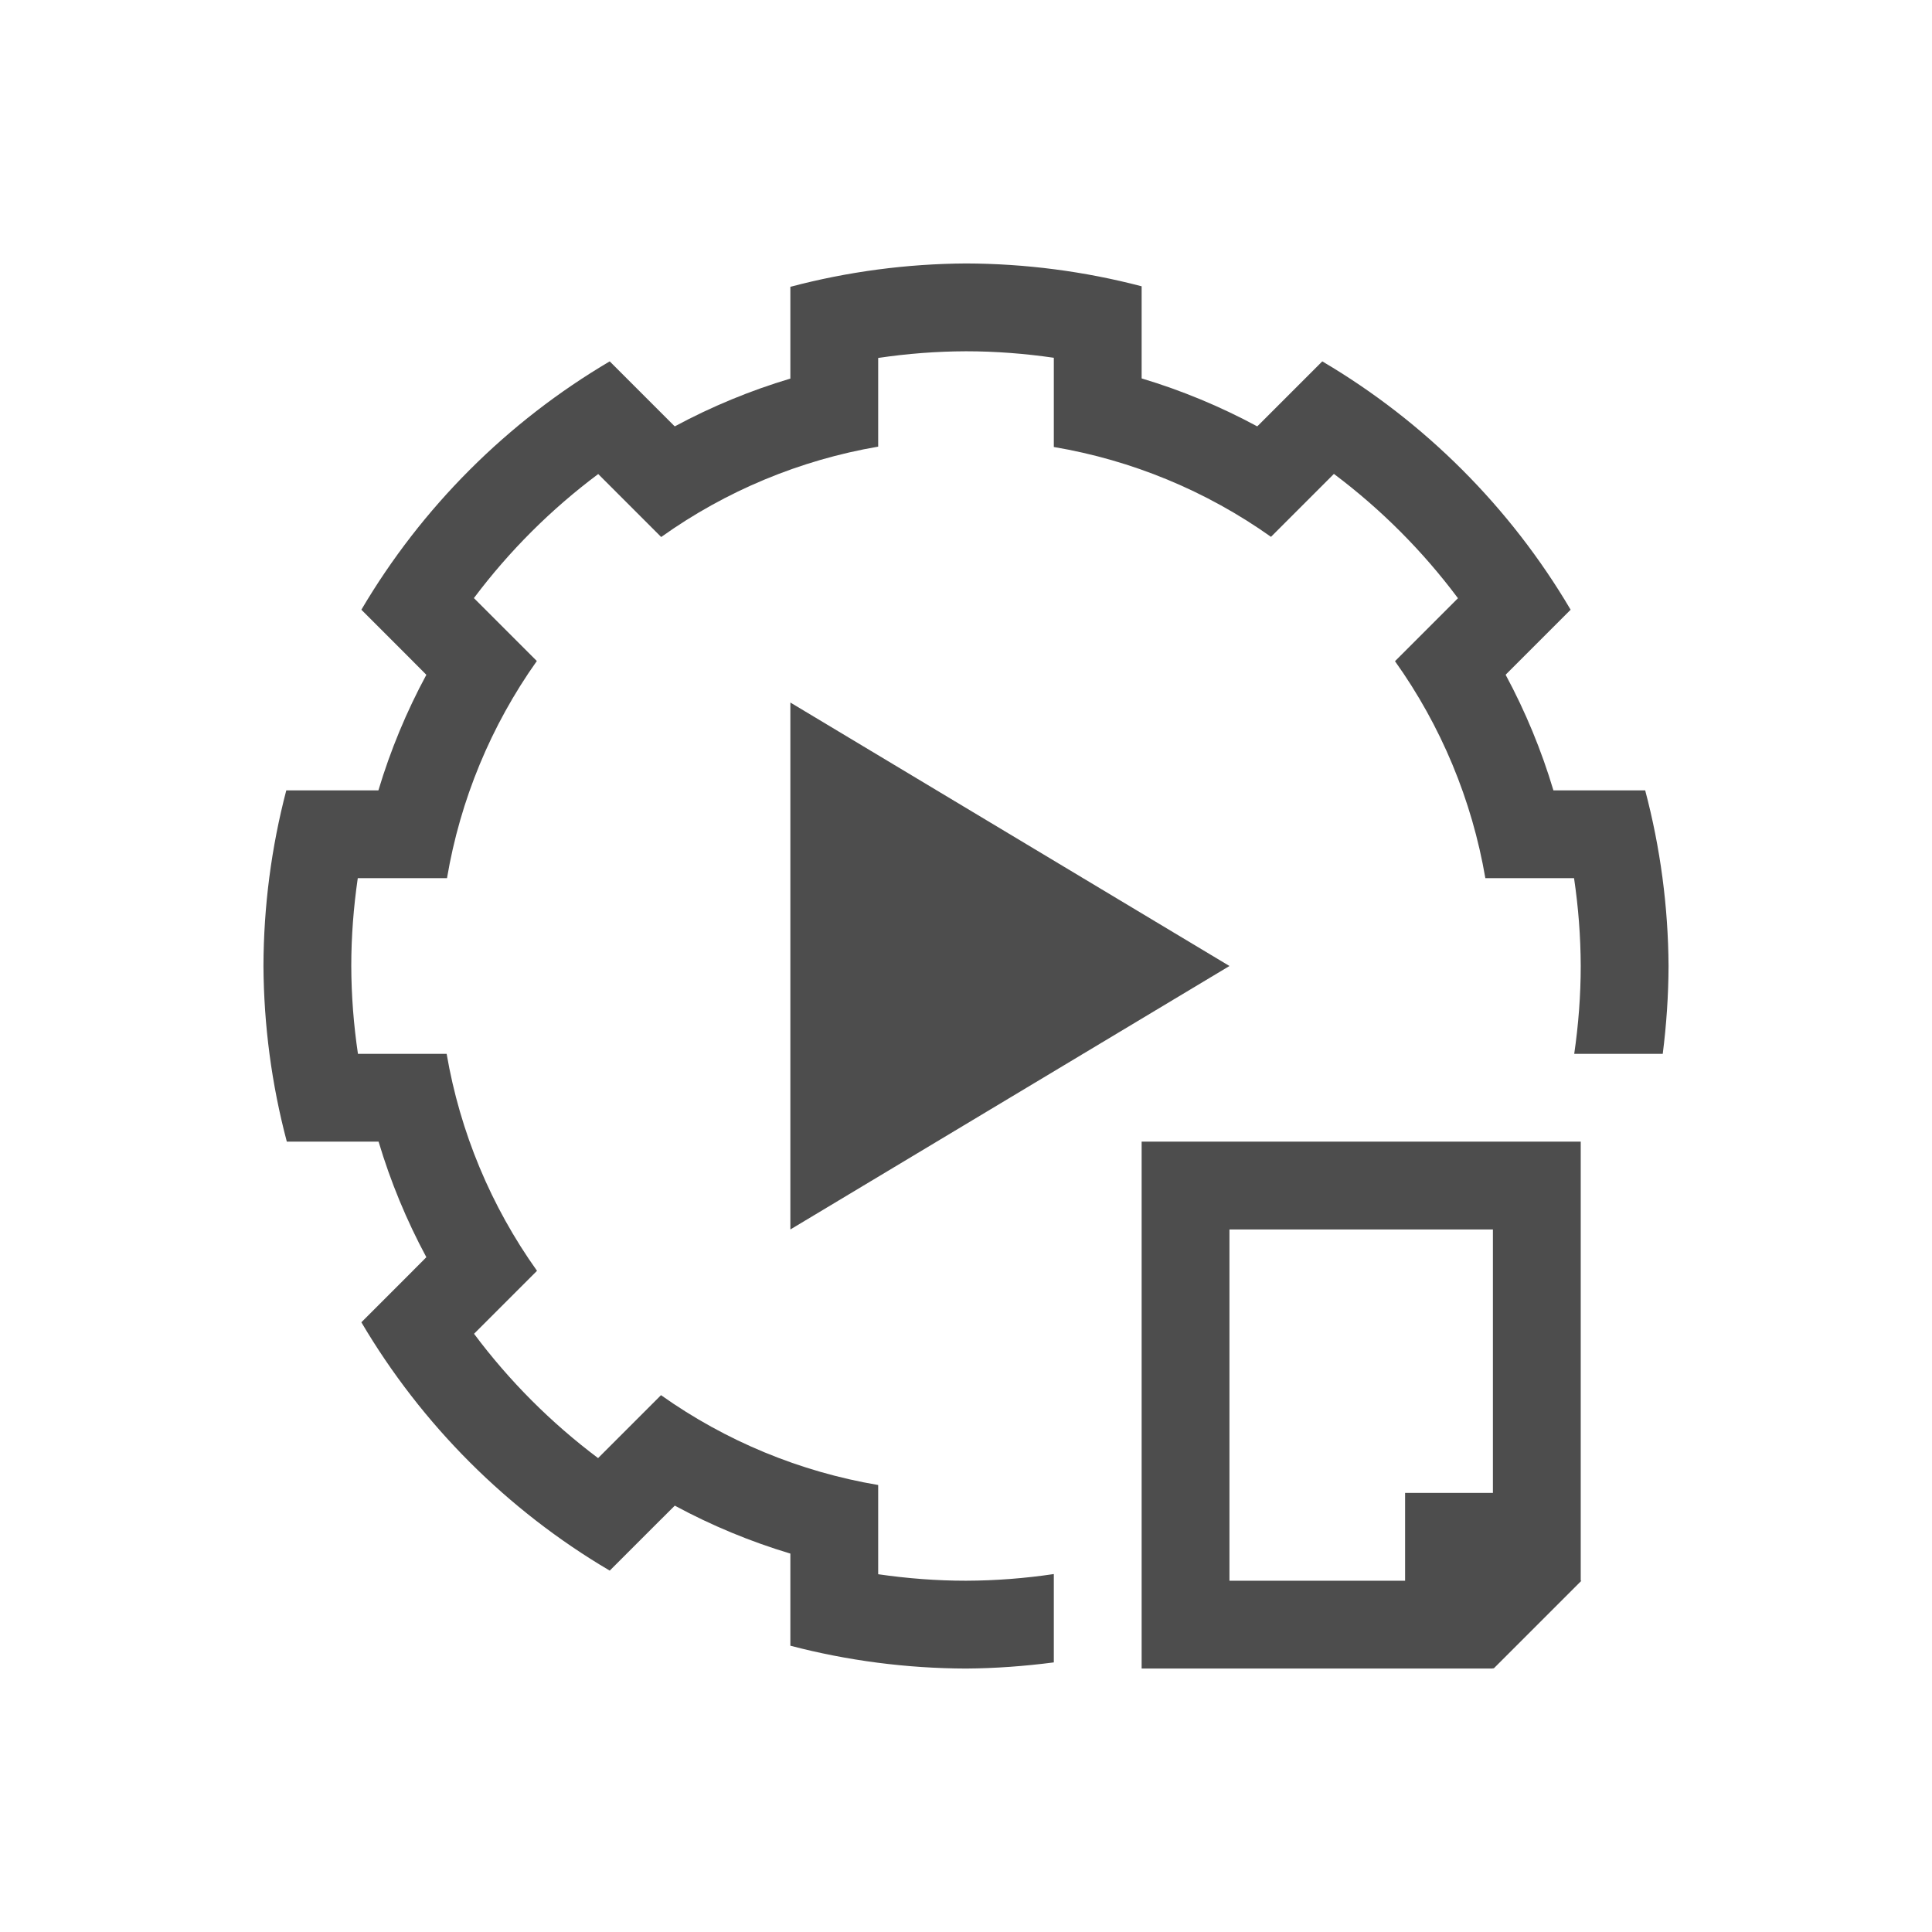
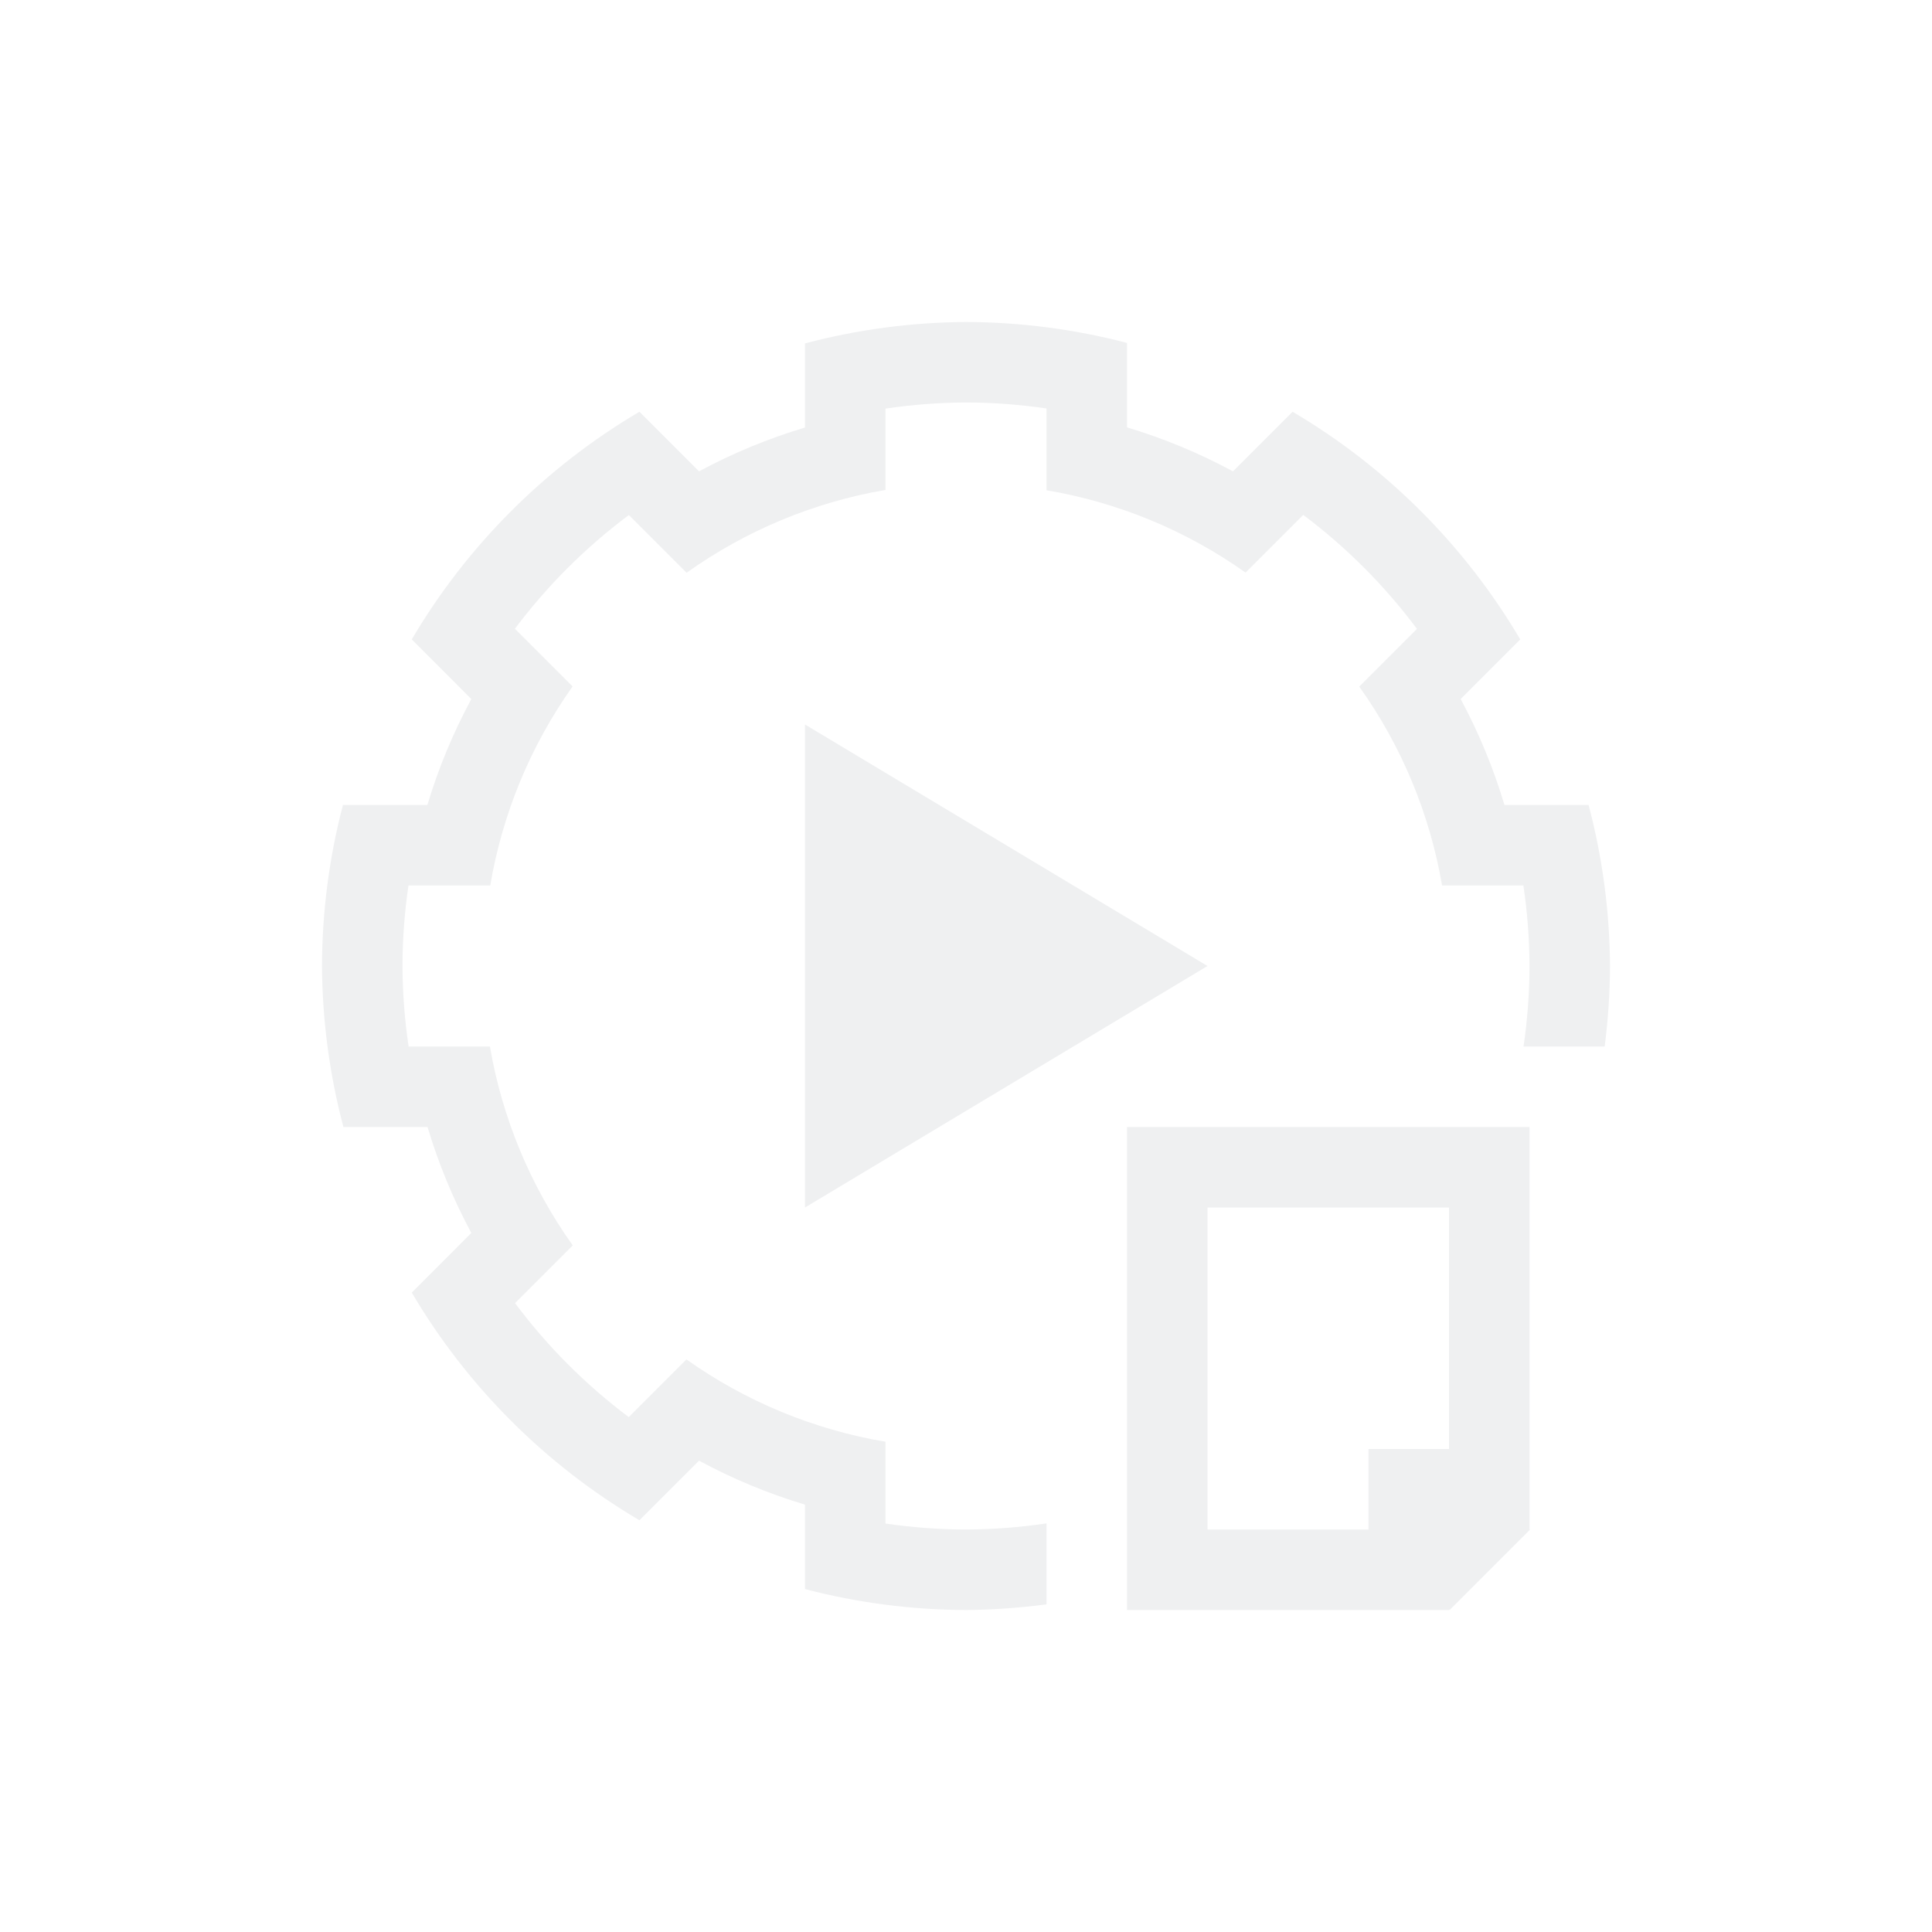
- <svg xmlns="http://www.w3.org/2000/svg" viewBox="0 0 22 22">
+ <svg xmlns="http://www.w3.org/2000/svg" viewBox="0 0 24 24">
  <defs id="defs3051">
    <style type="text/css" id="current-color-scheme">
      .ColorScheme-Text {
-         color:#4d4d4d;
+         color:#eff0f1;
      }
      </style>
  </defs>
-   <path style="fill:currentColor;fill-opacity:1;stroke:none" d="M 11 3 C 10.325 3.004 9.653 3.093 9 3.266 L 9 4.299 L 9 4.311 A 7 7 0 0 0 7.684 4.855 L 7.676 4.848 L 6.943 4.115 C 5.776 4.803 4.803 5.776 4.115 6.943 L 4.637 7.465 L 4.855 7.684 A 7 7 0 0 0 4.309 9 L 4.295 9 L 3.26 9 C 3.089 9.653 3.002 10.325 3 11 C 3.004 11.675 3.093 12.347 3.266 13 L 4.299 13 L 4.311 13 A 7 7 0 0 0 4.855 14.316 L 4.637 14.535 L 4.115 15.057 C 4.803 16.224 5.776 17.197 6.943 17.885 L 7.465 17.363 L 7.684 17.145 A 7 7 0 0 0 9 17.691 L 9 18 L 9 18.74 C 9.653 18.911 10.325 18.998 11 19 C 11.335 18.998 11.669 18.973 12 18.93 L 12 17.924 C 11.67 17.973 11.335 17.999 11 18 C 10.665 18 10.331 17.974 10 17.926 L 10 17.922 L 10 17 L 10 16.91 A 6 6 0 0 1 7.527 15.887 L 7.465 15.949 L 6.814 16.6 L 6.811 16.604 C 6.274 16.201 5.799 15.725 5.398 15.188 L 5.4 15.186 L 6.051 14.535 L 6.115 14.471 A 6 6 0 0 1 5.086 12 L 5 12 L 4.08 12 L 4.076 12 C 4.027 11.67 4.001 11.335 4 11 C 4 10.665 4.026 10.331 4.074 10 L 4.078 10 L 5 10 L 5.09 10 A 6 6 0 0 1 6.113 7.527 L 6.051 7.465 L 5.4 6.814 L 5.396 6.811 C 5.799 6.274 6.275 5.799 6.812 5.398 L 6.814 5.4 L 7.465 6.051 L 7.529 6.115 A 6 6 0 0 1 10 5.086 L 10 5 L 10 4.08 L 10 4.076 C 10.33 4.027 10.665 4.001 11 4 C 11.335 4 11.669 4.026 12 4.074 L 12 4.078 L 12 5 L 12 5.09 A 6 6 0 0 1 14.473 6.113 L 14.535 6.051 L 15.186 5.4 L 15.189 5.396 C 15.726 5.799 16.201 6.275 16.602 6.812 L 16.6 6.814 L 15.949 7.465 L 15.885 7.529 A 6 6 0 0 1 16.914 10 L 17 10 L 17.92 10 L 17.924 10 C 17.973 10.33 17.999 10.665 18 11 C 18 11.335 17.974 11.669 17.926 12 L 18.934 12 C 18.976 11.669 18.999 11.335 19 11 C 18.996 10.325 18.907 9.653 18.734 9 L 18 9 L 17.689 9 A 7 7 0 0 0 17.145 7.684 L 17.152 7.676 L 17.885 6.943 C 17.197 5.776 16.224 4.803 15.057 4.115 L 14.328 4.844 L 14.316 4.855 A 7 7 0 0 0 13 4.309 L 13 4.295 L 13 3.26 C 12.347 3.089 11.675 3.002 11 3 z M 9 8 L 9 14 L 14 11 L 9 8 z M 13 13 L 13 14 L 13 18 L 13 19 L 17 19 L 17 18.992 L 17.008 19 L 18.008 18 L 18 18 L 18 17.406 L 18 14 L 18 13 L 17.691 13 L 16.639 13 L 13 13 z M 14 14 L 16.18 14 L 17 14 L 17 17 L 16 17 L 16 18 L 14 18 L 14 14 z " class="ColorScheme-Text" />
+   <path style="fill:currentColor;fill-opacity:1;stroke:none" d="M 12 4 C 11.325 4.004 10.653 4.093 10 4.266 L 10 5.299 L 10 5.311 A 7 7 0 0 0 8.684 5.855 L 8.676 5.848 L 7.943 5.115 C 6.776 5.803 5.803 6.776 5.115 7.943 L 5.637 8.465 L 5.855 8.684 A 7 7 0 0 0 5.309 10 L 5.295 10 L 4.26 10 C 4.089 10.653 4.002 11.325 4 12 C 4.004 12.675 4.093 13.347 4.266 14 L 5.299 14 L 5.311 14 A 7 7 0 0 0 5.855 15.316 L 5.637 15.535 L 5.115 16.057 C 5.803 17.224 6.776 18.197 7.943 18.885 L 8.465 18.363 L 8.684 18.145 A 7 7 0 0 0 10 18.691 L 10 19 L 10 19.74 C 10.653 19.911 11.325 19.998 12 20 C 12.335 19.998 12.669 19.973 13 19.93 L 13 18.924 C 12.67 18.973 12.335 18.999 12 19 C 11.665 19 11.331 18.974 11 18.926 L 11 18.922 L 11 18 L 11 17.91 A 6 6 0 0 1 8.527 16.887 L 8.465 16.949 L 7.814 17.6 L 7.811 17.604 C 7.274 17.201 6.799 16.725 6.398 16.188 L 6.4 16.186 L 7.051 15.535 L 7.115 15.471 A 6 6 0 0 1 6.086 13 L 6 13 L 5.08 13 L 5.076 13 C 5.027 12.67 5.001 12.335 5 12 C 5 11.665 5.026 11.331 5.074 11 L 5.078 11 L 6 11 L 6.09 11 A 6 6 0 0 1 7.113 8.527 L 7.051 8.465 L 6.4 7.814 L 6.396 7.811 C 6.799 7.274 7.275 6.799 7.812 6.398 L 7.814 6.4 L 8.465 7.051 L 8.529 7.115 A 6 6 0 0 1 11 6.086 L 11 6 L 11 5.08 L 11 5.076 C 11.33 5.027 11.665 5.001 12 5 C 12.335 5 12.669 5.026 13 5.074 L 13 5.078 L 13 6 L 13 6.09 A 6 6 0 0 1 15.473 7.113 L 15.535 7.051 L 16.186 6.4 L 16.189 6.396 C 16.726 6.799 17.201 7.275 17.602 7.812 L 17.6 7.814 L 16.949 8.465 L 16.885 8.529 A 6 6 0 0 1 17.914 11 L 18 11 L 18.92 11 L 18.924 11 C 18.973 11.33 18.999 11.665 19 12 C 19 12.335 18.974 12.669 18.926 13 L 19.934 13 C 19.976 12.669 19.999 12.335 20 12 C 19.996 11.325 19.907 10.653 19.734 10 L 19 10 L 18.689 10 A 7 7 0 0 0 18.145 8.684 L 18.152 8.676 L 18.885 7.943 C 18.197 6.776 17.224 5.803 16.057 5.115 L 15.328 5.844 L 15.316 5.855 A 7 7 0 0 0 14 5.309 L 14 5.295 L 14 4.26 C 13.347 4.089 12.675 4.002 12 4 z M 10 9 L 10 15 L 15 12 L 10 9 z M 14 14 L 14 15 L 14 19 L 14 20 L 18 20 L 18 19.992 L 18.008 20 L 19.008 19 L 19 19 L 19 18.406 L 19 15 L 19 14 L 18.691 14 L 17.639 14 L 14 14 z M 15 15 L 17.18 15 L 18 15 L 18 18 L 17 18 L 17 19 L 15 19 L 15 15 z " class="ColorScheme-Text" />
</svg>
